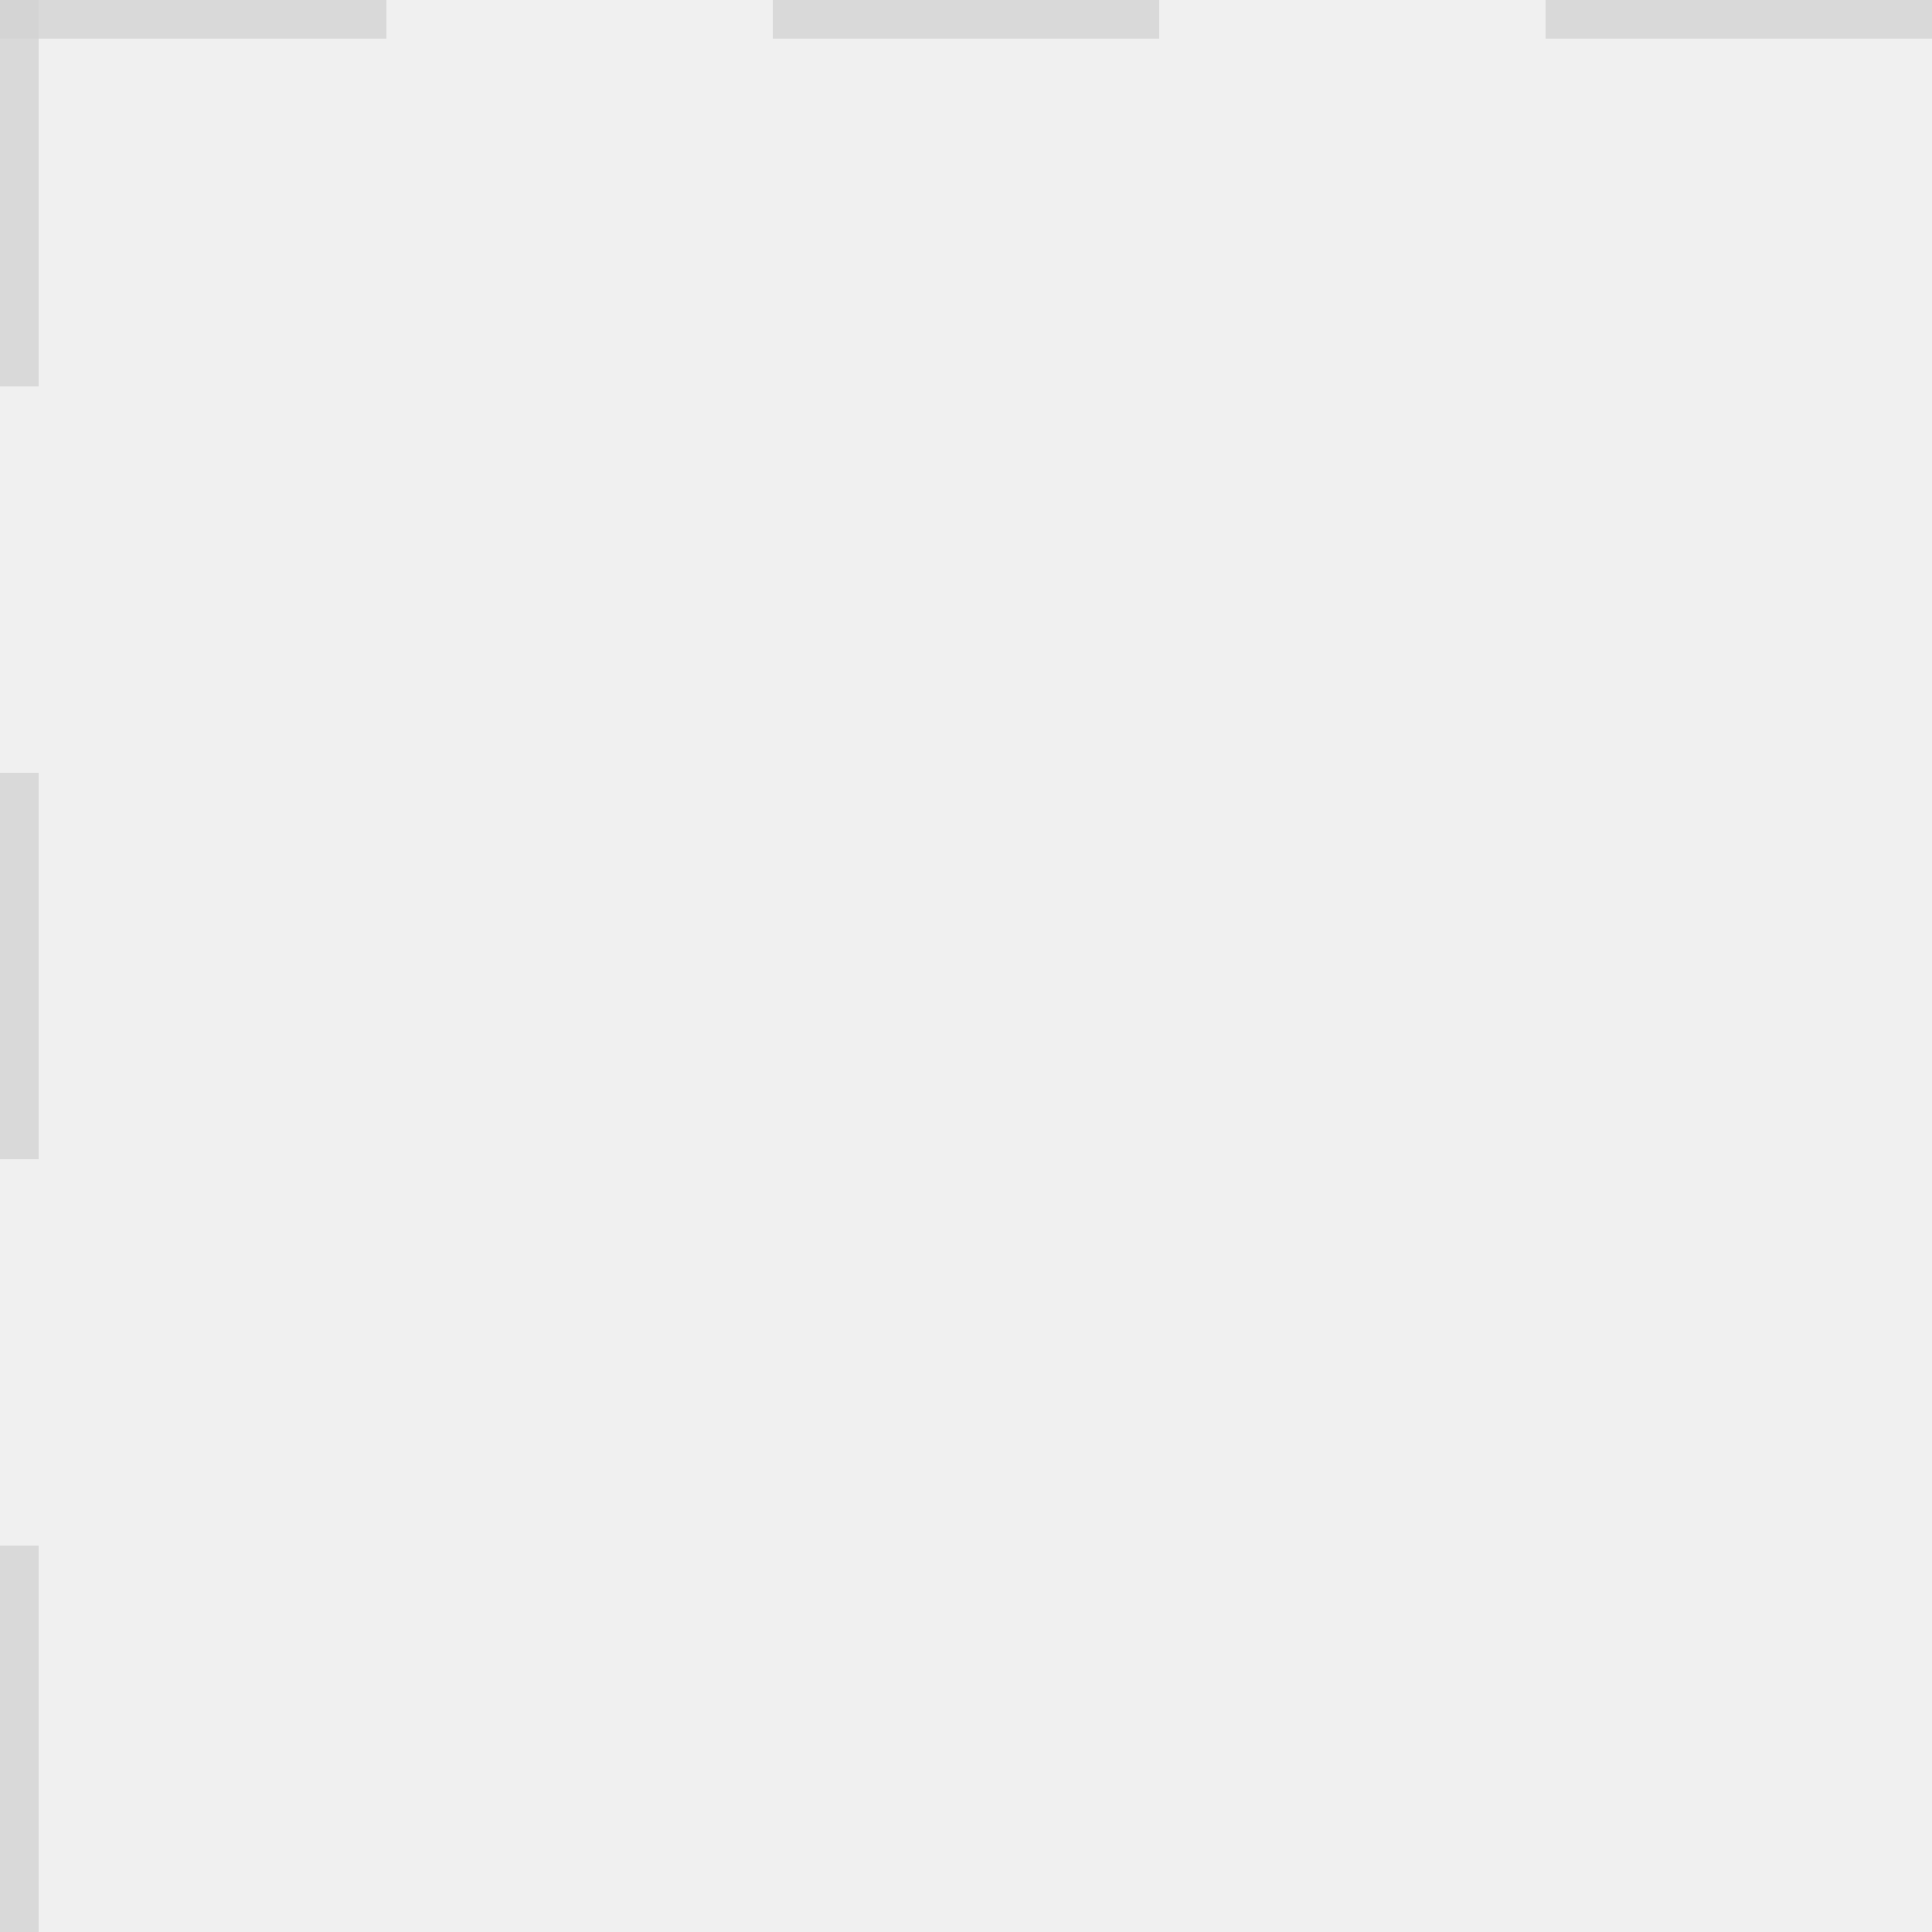
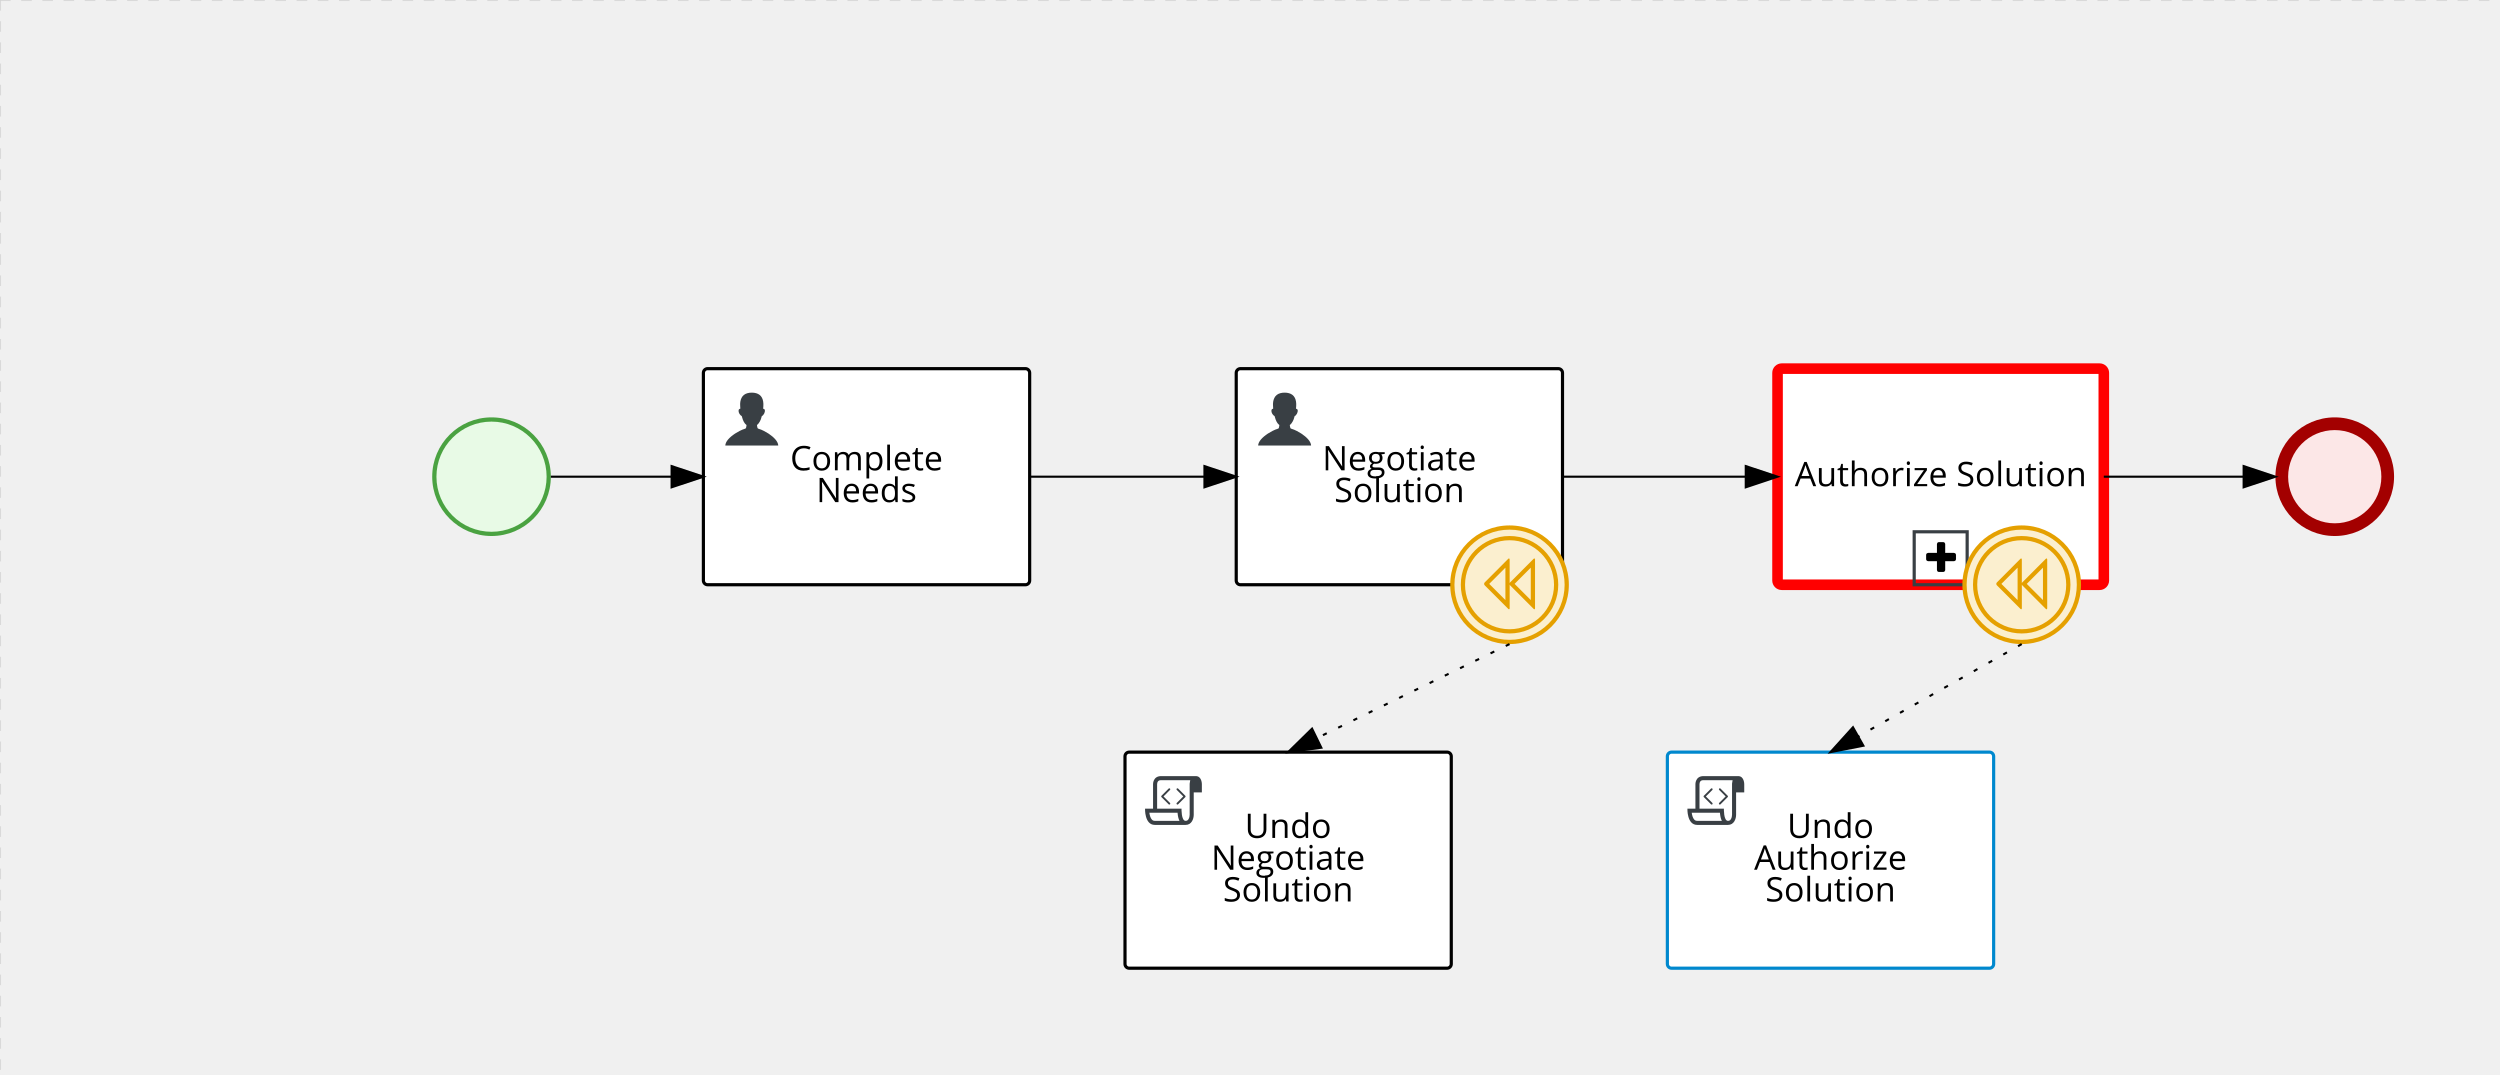
- <svg xmlns="http://www.w3.org/2000/svg" version="1.1" width="25" height="25" viewBox="0 0 25 25">
+ <svg xmlns="http://www.w3.org/2000/svg" version="1.1" width="1180" height="507" viewBox="0 0 1180 507">
  <defs />
  <g transform="matrix(1,0,0,1,0,0)">
    <g>
      <g>
        <g>
          <path fill="none" stroke="#d3d3d3" paint-order="fill stroke markers" d=" M 0 0 L 1200 0" stroke-miterlimit="10" stroke-opacity="0.8" stroke-dasharray="5" />
        </g>
        <g>
          <path fill="none" stroke="#d3d3d3" paint-order="fill stroke markers" d=" M 0 0 L 0 800" stroke-miterlimit="10" stroke-opacity="0.8" stroke-dasharray="5" />
        </g>
      </g>
+       <g id="_3CE98CCB-977E-4B01-8A68-A5AF2682F4CC" bpmn2nodeid="_3CE98CCB-977E-4B01-8A68-A5AF2682F4CC" transform="matrix(1,0,0,1,204,197)">
+         <g>
+           <path fill="none" stroke="none" />
+         </g>
+         <g transform="matrix(0.125,0,0,0.125,0,0)">
+           <g transform="matrix(1,0,0,1,0,0)">
+             <path fill="#e8fae6" stroke="none" id="_3CE98CCB-977E-4B01-8A68-A5AF2682F4CC?shapeType=BACKGROUND" paint-order="stroke fill markers" d=" M 0 0 M 444 224 C 444 263.9 434.2 300.8 414.4 334.5 C 394.7 368.2 368 394.9 334.4 414.5 C 300.8 434.1 263.9 444 224 444 C 184.1 444 147.2 434.2 113.5 414.4 C 79.8 394.7 53.1 368 33.5 334.4 C 13.9 300.8 4 263.9 4 224 C 4 184.1 13.8 147.2 33.6 113.5 C 53.4 79.8 80.1 53.1 113.6 33.5 C 147.1 13.9 184.1 4 224 4 C 263.9 4 300.8 13.8 334.5 33.6 C 368.2 53.4 394.9 80.1 414.5 113.6 C 434.1 147.1 444 184.1 444 224 Z" />
+           </g>
+           <g>
+             <g transform="matrix(1,0,0,1,0,0)">
+               <g transform="matrix(1,0,0,1,0,0)">
+                 <path fill="rgb(74,162,65)" stroke="none" id="_3CE98CCB-977E-4B01-8A68-A5AF2682F4CC?shapeType=BORDER&amp;renderType=FILL" paint-order="stroke fill markers" d=" M 0 0 M 224 0 C 100.3 0 0 100.3 0 224 C 0 347.7 100.3 448 224 448 C 347.7 448 448 347.7 448 224 C 448 100.3 347.7 0 224 0 Z M 0 0 M 224 432 C 109.1 432 16 338.9 16 224 C 16 109.1 109.1 16 224 16 C 338.9 16 432 109.1 432 224 C 432 338.9 338.9 432 224 432 Z" />
+               </g>
+             </g>
+           </g>
+         </g>
+         <g transform="matrix(1,0,0,1,28,61)" />
+       </g>
+       <g transform="matrix(1,0,0,1,204,197)" />
+       <g id="_EDD7BF46-FA0C-4EDE-A52C-12DB71F06409" bpmn2nodeid="_EDD7BF46-FA0C-4EDE-A52C-12DB71F06409" transform="matrix(1,0,0,1,531,355)">
+         <g>
+           <path fill="none" stroke="none" />
+         </g>
+         <g transform="matrix(1,0,0,1,0,0)">
+           <path fill="#ffffff" stroke="none" id="_EDD7BF46-FA0C-4EDE-A52C-12DB71F06409?shapeType=BACKGROUND" paint-order="stroke fill markers" d=" M 2 0 L 152 0 L 152 0 A 2 2 0 0 1 154 2 L 154 100 L 154 100 A 2 2 0 0 1 152 102 L 2 102 L 2 102 A 2 2 0 0 1 0 100 L 0 2 L 0 2 A 2 2 0 0 1 2 0 Z" />
+         </g>
+         <g transform="matrix(1,0,0,1,0,0)">
+           <path fill="none" stroke="rgb(0,0,0)" id="_EDD7BF46-FA0C-4EDE-A52C-12DB71F06409?shapeType=BORDER&amp;renderType=STROKE" paint-order="fill stroke markers" d=" M 2 0 L 152 0 L 152 0 A 2 2 0 0 1 154 2 L 154 100 L 154 100 A 2 2 0 0 1 152 102 L 2 102 L 2 102 A 2 2 0 0 1 0 100 L 0 2 L 0 2 A 2 2 0 0 1 2 0 Z" stroke-miterlimit="10" stroke-width="1.5" stroke-dasharray="" />
+         </g>
+         <g>
+           <g transform="matrix(0.06,0,0,0.06,9.4,9.4)">
+             <g transform="matrix(1,0,0,1,0,0)">
+               <path fill="#393f44" stroke="none" id="_EDD7BF46-FA0C-4EDE-A52C-12DB71F06409_task__A1vu__gt8k" paint-order="stroke fill markers" d=" M 0 0 M 197.3 130.2 C 194.4 127.3 189.6 127.3 186.7 130.2 L 130.2 186.7 C 127.3 189.6 127.3 194.4 130.2 197.3 L 186.7 253.8 C 188.1 255.3 190.1 256 192 256 C 193.9 256 195.9 255.3 197.3 253.7 C 200.2 250.8 200.2 246 197.3 243.1 L 146.2 192 L 197.3 140.8 C 200.2 137.9 200.2 133.1 197.3 130.2 Z" />
+             </g>
+             <g transform="matrix(1,0,0,1,0,0)">
+               <path fill="#393f44" stroke="none" id="_EDD7BF46-FA0C-4EDE-A52C-12DB71F06409_task__A1vu__eThG" paint-order="stroke fill markers" d=" M 0 0 M 261.3 130.2 C 258.4 127.3 253.6 127.3 250.7 130.2 C 247.8 133.1 247.8 137.9 250.7 140.8 L 301.8 191.9 L 250.7 243 C 247.8 245.9 247.8 250.7 250.7 253.6 C 252.1 255.3 254.1 256 256 256 C 257.9 256 259.9 255.3 261.3 253.8 L 317.8 197.3 C 320.7 194.4 320.7 189.6 317.8 186.7 L 261.3 130.2 Z" />
+             </g>
+             <g transform="matrix(1,0,0,1,0,0)">
+               <path fill="#393f44" stroke="none" id="_EDD7BF46-FA0C-4EDE-A52C-12DB71F06409_task__A1vu__e4Ve" paint-order="stroke fill markers" d=" M 0 0 M 400 32 C 400 32 152.8 32 128 32 C 62 32 64 96 64 96 L 64 288 L 1 288 C 1 288 -4 416 78 416 L 320 416 C 368 416 384 368 384 336 C 384 314.2 384 224.4 384 160 L 448 160 L 448 96 C 448 96 449 32 400 32 Z M 0 0 M 78 383.9 C 68.5 383.9 61.6 381.1 55.5 374.9 C 43.4 362.4 37.5 339.6 34.9 320 L 256.9 320 C 257.1 322.7 257.3 325.4 257.6 328.2 C 260 351.6 264.7 370.1 271.9 383.9 L 78 383.9 L 78 383.9 Z M 0 0 M 352 336 C 352 345.9 349.6 360.3 342.9 371 C 337.2 380.1 330.4 384 320 384 C 285 384 288 288 288 288 L 96 288 L 96 96 L 96 95.9 L 96 95.1 C 96 90.6 97.6 78.3 104.7 71.2 C 106.5 69.4 111.9 64 128 64 L 356.5 64 C 354.4 72.8 352.8 81.8 352.2 89.9 C 352.2 90.5 352.1 91.1 352.1 91.7 C 352.1 92 352.1 92.3 352.1 92.6 C 352 94.8 352 96 352 96 L 352 160 L 352 336 Z" />
+             </g>
+           </g>
+         </g>
+         <g transform="matrix(1,0,0,1,38.57812,28.5)">
+           <text fill="#000000" stroke="none" font-family="Open Sans" font-size="12pt" font-style="normal" font-weight="normal" text-decoration="normal" x="38.422" y="12" text-anchor="middle" dominant-baseline="alphabetic">    Undo     </text>
+           <text fill="#000000" stroke="none" font-family="Open Sans" font-size="12pt" font-style="normal" font-weight="normal" text-decoration="normal" x="38.422" y="27" text-anchor="middle" dominant-baseline="alphabetic">Negotiate </text>
+           <text fill="#000000" stroke="none" font-family="Open Sans" font-size="12pt" font-style="normal" font-weight="normal" text-decoration="normal" x="38.422" y="42" text-anchor="middle" dominant-baseline="alphabetic">  Solution  </text>
+         </g>
+       </g>
+       <g transform="matrix(1,0,0,1,531,355)" />
+       <g id="_2C08A0F3-0E8B-4E1C-A57D-E663467C0525" bpmn2nodeid="_2C08A0F3-0E8B-4E1C-A57D-E663467C0525" transform="matrix(1,0,0,1,332,174)">
+         <g>
+           <path fill="none" stroke="none" />
+         </g>
+         <g transform="matrix(1,0,0,1,0,0)">
+           <path fill="#ffffff" stroke="none" id="_2C08A0F3-0E8B-4E1C-A57D-E663467C0525?shapeType=BACKGROUND" paint-order="stroke fill markers" d=" M 2 0 L 152 0 L 152 0 A 2 2 0 0 1 154 2 L 154 100 L 154 100 A 2 2 0 0 1 152 102 L 2 102 L 2 102 A 2 2 0 0 1 0 100 L 0 2 L 0 2 A 2 2 0 0 1 2 0 Z" />
+         </g>
+         <g transform="matrix(1,0,0,1,0,0)">
+           <path fill="none" stroke="rgb(0,0,0)" id="_2C08A0F3-0E8B-4E1C-A57D-E663467C0525?shapeType=BORDER&amp;renderType=STROKE" paint-order="fill stroke markers" d=" M 2 0 L 152 0 L 152 0 A 2 2 0 0 1 154 2 L 154 100 L 154 100 A 2 2 0 0 1 152 102 L 2 102 L 2 102 A 2 2 0 0 1 0 100 L 0 2 L 0 2 A 2 2 0 0 1 2 0 Z" stroke-miterlimit="10" stroke-width="1.5" stroke-dasharray="" />
+         </g>
+         <g>
+           <g transform="matrix(0.06,0,0,0.06,9.4,9.4)">
+             <g transform="matrix(1,0,0,1,0,0)">
+               <path fill="#393f44" stroke="none" id="_2C08A0F3-0E8B-4E1C-A57D-E663467C0525_task__GyKt__MjBj" paint-order="stroke fill markers" d=" M 0 0 M 16 445.21 C 16 440.869 18.784 431.129 22.001 424.217 C 35.768 394.64 77.283 359.28 129 333.084 C 144.516 325.224 157.347 319.964 167.807 317.174 C 171.932 316.074 175.729 314.414 176.525 313.363 C 178.894 310.234 180.914 302.908 181.727 294.5 L 182.5 286.5 L 178.507 283.455 C 166.303 274.146 154.284 251.678 148.04 226.5 C 145.611 216.707 145.056 215.462 142.984 215.158 C 141.703 214.97 138.083 212.243 134.939 209.099 C 123.233 197.393 116.891 177.376 121.44 166.49 C 123.002 162.751 128.155 159.01 131.75 159.004 C 134.448 159 134.471 158.603 132.914 138.788 C 130.927 113.496 134.279 92.265 143.132 74.076 C 152.232 55.38 167.569 42.882 189.049 36.66 C 210.203 30.532 237.797 30.532 258.951 36.66 C 300.042 48.563 318.958 83.806 314.955 141 C 314.32 150.075 313.624 157.788 313.409 158.14 C 313.194 158.493 314.575 159.073 316.479 159.43 C 328.929 161.766 330.986 177.018 321.496 196.621 C 316.903 206.109 309.357 214.508 304.817 215.185 C 303.023 215.453 302.293 217.146 299.943 226.5 C 296.659 239.567 294.474 245.305 287.948 257.995 C 282.491 268.606 273.035 281.109 268.108 284.229 L 264.871 286.278 L 265.518 292.889 C 266.345 301.33 268.639 309.871 270.877 312.837 C 272.067 314.415 275.002 315.79 280.063 317.139 C 291.069 320.075 303.617 325.274 321 334.102 C 369.815 358.891 410.848 393.758 425.032 422.5 C 429.07 430.682 432 440.232 432 445.21 L 432 448 L 224 448 L 16 448 L 16 445.21 Z" />
+             </g>
+           </g>
+         </g>
+         <g transform="matrix(1,0,0,1,4.04,13.68)">
+           <g transform="matrix(0.04,0,0,0.04,63.36,69.12)">
+             <g transform="matrix(1,0,0,1,0,0)">
+               <path fill="none" stroke="none" />
+             </g>
+             <g transform="matrix(1,0,0,1,0,0)">
+               <path fill="none" stroke="none" />
+             </g>
+           </g>
+         </g>
+         <g transform="matrix(1,0,0,1,38.875,36)">
+           <text fill="#000000" stroke="none" font-family="Open Sans" font-size="12pt" font-style="normal" font-weight="normal" text-decoration="normal" x="38.125" y="12" text-anchor="middle" dominant-baseline="alphabetic">Complete </text>
+           <text fill="#000000" stroke="none" font-family="Open Sans" font-size="12pt" font-style="normal" font-weight="normal" text-decoration="normal" x="38.125" y="27" text-anchor="middle" dominant-baseline="alphabetic">   Needs    </text>
+         </g>
+       </g>
+       <g id="_FC3E5181-777D-4F34-85FE-39497C396530" bpmn2nodeid="_FC3E5181-777D-4F34-85FE-39497C396530" transform="matrix(1,0,0,1,0,0)">
+         <g>
+           <path fill="none" stroke="rgb(0,0,0)" paint-order="fill stroke markers" d=" M 260 225 L 317 225" stroke-miterlimit="10" stroke-dasharray="" />
+         </g>
+         <g transform="matrix(1,0,0,1,260,225)" />
+         <g transform="matrix(6.123233995736766e-17,1,-1,6.123233995736766e-17,332,220)">
+           <path fill="rgb(0,0,0)" stroke="rgb(0,0,0)" paint-order="fill stroke markers" d=" M 10 15 L 0 15 L 5 0 Z" stroke-miterlimit="10" stroke-dasharray="" />
+         </g>
+         <g transform="matrix(1,0,0,1,260,215)" />
+       </g>
+       <g transform="matrix(1,0,0,1,332,174)" />
+       <g id="_1E53D917-86B6-40C2-83B5-2829BB907814" bpmn2nodeid="_1E53D917-86B6-40C2-83B5-2829BB907814" transform="matrix(1,0,0,1,583.5,174)">
+         <g>
+           <path fill="none" stroke="none" />
+         </g>
+         <g transform="matrix(1,0,0,1,0,0)">
+           <path fill="#ffffff" stroke="none" id="_1E53D917-86B6-40C2-83B5-2829BB907814?shapeType=BACKGROUND" paint-order="stroke fill markers" d=" M 2 0 L 152 0 L 152 0 A 2 2 0 0 1 154 2 L 154 100 L 154 100 A 2 2 0 0 1 152 102 L 2 102 L 2 102 A 2 2 0 0 1 0 100 L 0 2 L 0 2 A 2 2 0 0 1 2 0 Z" />
+         </g>
+         <g transform="matrix(1,0,0,1,0,0)">
+           <path fill="none" stroke="rgb(0,0,0)" id="_1E53D917-86B6-40C2-83B5-2829BB907814?shapeType=BORDER&amp;renderType=STROKE" paint-order="fill stroke markers" d=" M 2 0 L 152 0 L 152 0 A 2 2 0 0 1 154 2 L 154 100 L 154 100 A 2 2 0 0 1 152 102 L 2 102 L 2 102 A 2 2 0 0 1 0 100 L 0 2 L 0 2 A 2 2 0 0 1 2 0 Z" stroke-miterlimit="10" stroke-width="1.5" stroke-dasharray="" />
+         </g>
+         <g>
+           <g transform="matrix(0.06,0,0,0.06,9.4,9.4)">
+             <g transform="matrix(1,0,0,1,0,0)">
+               <path fill="#393f44" stroke="none" id="_1E53D917-86B6-40C2-83B5-2829BB907814_task__GyKt__MjBj" paint-order="stroke fill markers" d=" M 0 0 M 16 445.21 C 16 440.869 18.784 431.129 22.001 424.217 C 35.768 394.64 77.283 359.28 129 333.084 C 144.516 325.224 157.347 319.964 167.807 317.174 C 171.932 316.074 175.729 314.414 176.525 313.363 C 178.894 310.234 180.914 302.908 181.727 294.5 L 182.5 286.5 L 178.507 283.455 C 166.303 274.146 154.284 251.678 148.04 226.5 C 145.611 216.707 145.056 215.462 142.984 215.158 C 141.703 214.97 138.083 212.243 134.939 209.099 C 123.233 197.393 116.891 177.376 121.44 166.49 C 123.002 162.751 128.155 159.01 131.75 159.004 C 134.448 159 134.471 158.603 132.914 138.788 C 130.927 113.496 134.279 92.265 143.132 74.076 C 152.232 55.38 167.569 42.882 189.049 36.66 C 210.203 30.532 237.797 30.532 258.951 36.66 C 300.042 48.563 318.958 83.806 314.955 141 C 314.32 150.075 313.624 157.788 313.409 158.14 C 313.194 158.493 314.575 159.073 316.479 159.43 C 328.929 161.766 330.986 177.018 321.496 196.621 C 316.903 206.109 309.357 214.508 304.817 215.185 C 303.023 215.453 302.293 217.146 299.943 226.5 C 296.659 239.567 294.474 245.305 287.948 257.995 C 282.491 268.606 273.035 281.109 268.108 284.229 L 264.871 286.278 L 265.518 292.889 C 266.345 301.33 268.639 309.871 270.877 312.837 C 272.067 314.415 275.002 315.79 280.063 317.139 C 291.069 320.075 303.617 325.274 321 334.102 C 369.815 358.891 410.848 393.758 425.032 422.5 C 429.07 430.682 432 440.232 432 445.21 L 432 448 L 224 448 L 16 448 L 16 445.21 Z" />
+             </g>
+           </g>
+         </g>
+         <g transform="matrix(1,0,0,1,4.04,13.68)">
+           <g transform="matrix(0.04,0,0,0.04,63.36,69.12)">
+             <g transform="matrix(1,0,0,1,0,0)">
+               <path fill="none" stroke="none" />
+             </g>
+             <g transform="matrix(1,0,0,1,0,0)">
+               <path fill="none" stroke="none" />
+             </g>
+           </g>
+         </g>
+         <g transform="matrix(1,0,0,1,38.57812,36)">
+           <text fill="#000000" stroke="none" font-family="Open Sans" font-size="12pt" font-style="normal" font-weight="normal" text-decoration="normal" x="38.422" y="12" text-anchor="middle" dominant-baseline="alphabetic">Negotiate </text>
+           <text fill="#000000" stroke="none" font-family="Open Sans" font-size="12pt" font-style="normal" font-weight="normal" text-decoration="normal" x="38.422" y="27" text-anchor="middle" dominant-baseline="alphabetic">  Solution  </text>
+         </g>
+         <g id="_B4D85846-5AD4-4007-8953-69226D6813C6" bpmn2nodeid="_B4D85846-5AD4-4007-8953-69226D6813C6" transform="matrix(1,0,0,1,101,74)">
+           <g>
+             <path fill="none" stroke="none" />
+           </g>
+           <g transform="matrix(0.125,0,0,0.125,0,0)">
+             <g transform="matrix(1,0,0,1,0,0)">
+               <path fill="#fbefcf" stroke="none" id="_B4D85846-5AD4-4007-8953-69226D6813C6?shapeType=BACKGROUND" paint-order="stroke fill markers" d=" M 0 0 M 444 224 C 444 263.9 434.2 300.8 414.4 334.5 C 394.7 368.2 368 394.9 334.4 414.5 C 300.8 434.1 263.9 444 224 444 C 184.1 444 147.2 434.2 113.5 414.4 C 79.8 394.7 53.1 368 33.5 334.4 C 13.9 300.8 4 263.9 4 224 C 4 184.1 13.8 147.2 33.6 113.5 C 53.4 79.8 80.1 53.1 113.6 33.5 C 147.1 13.9 184.1 4 224 4 C 263.9 4 300.8 13.8 334.5 33.6 C 368.2 53.4 394.9 80.1 414.5 113.6 C 434.1 147.1 444 184.1 444 224 Z" />
+             </g>
+             <g>
+               <g transform="matrix(1,0,0,1,0,0)">
+                 <g transform="matrix(1,0,0,1,0,0)">
+                   <path fill="rgb(229,160,0)" stroke="none" id="_B4D85846-5AD4-4007-8953-69226D6813C6?shapeType=BORDER&amp;renderType=FILL" paint-order="stroke fill markers" d=" M 0 0 M 224 408 C 122.5 408 40 325.5 40 224 C 40 122.5 122.5 40 224 40 C 325.5 40 408 122.5 408 224 C 408 325.5 325.5 408 224 408 Z M 0 0 M 224 56 C 131.4 56 56 131.4 56 224 C 56 316.6 131.4 392 224 392 C 316.6 392 392 316.6 392 224 C 392 131.4 316.6 56 224 56 Z M 0 0 M 224 16 C 252.1 16 279.3 21.5 305 32.3 C 329.8 42.8 352 57.8 371.1 76.9 C 390.2 96 405.2 118.3 415.7 143 C 426.5 168.6 432 195.9 432 224 C 432 252.1 426.5 279.3 415.7 305 C 405.2 329.8 390.2 352 371.1 371.1 C 352 390.2 329.7 405.2 305 415.7 C 279.4 426.5 252.1 432 224 432 C 195.9 432 168.7 426.5 143 415.7 C 118.2 405.2 96 390.2 76.9 371.1 C 57.8 352 42.8 329.7 32.3 305 C 21.5 279.3 16 252.1 16 224 C 16 195.9 21.5 168.7 32.3 143 C 42.8 118.2 57.8 96 76.9 76.9 C 96 57.8 118.3 42.8 143 32.3 C 168.7 21.5 195.9 16 224 16 M 224 0 C 100.3 0 0 100.3 0 224 C 0 347.7 100.3 448 224 448 C 347.7 448 448 347.7 448 224 C 448 100.3 347.7 0 224 0 L 224 0 Z" />
+                 </g>
+               </g>
+             </g>
+             <g>
+               <g transform="matrix(1,0,0,1,0,0)">
+                 <g transform="matrix(1,0,0,1,0,0)">
+                   <path fill="#e5a000" stroke="none" id="_B4D85846-5AD4-4007-8953-69226D6813C6_compensation-catching" paint-order="stroke fill markers" d=" M 0 0 M 318.5 124.9 C 318.2 124.8 317.9 124.7 317.6 124.7 C 316.7 124.7 315.7 125.3 314.5 126.5 L 226.2 215.1 C 225.4 215.9 224.8 216.7 224.4 217.6 L 224.4 128.9 C 224.4 126.8 223.8 125.4 222.7 124.9 C 222.4 124.8 222.1 124.7 221.8 124.7 C 220.9 124.7 219.9 125.3 218.7 126.5 L 130.4 215.1 C 128.8 216.6 128 218.5 128 220.7 C 128 222.8 128.8 224.7 130.4 226.3 L 218.9 314.9 C 220.1 316.1 221.2 316.7 222.1 316.7 C 222.4 316.7 222.7 316.6 222.9 316.5 C 224 316 224.5 314.6 224.5 312.5 L 224.5 223.7 C 224.9 224.6 225.5 225.5 226.2 226.3 L 314.7 314.9 C 315.9 316.1 317 316.7 317.9 316.7 C 318.2 316.7 318.5 316.6 318.7 316.5 C 319.8 316 320.3 314.6 320.3 312.5 L 320.3 128.9 C 320.2 126.7 319.6 125.4 318.5 124.9 Z M 0 0 M 208.4 281.8 L 147.3 220.7 L 208.4 159.5 L 208.4 281.8 Z M 0 0 M 304.2 281.8 L 243.1 220.7 L 304.2 159.5 L 304.2 281.8 Z" />
+                 </g>
+               </g>
+             </g>
+           </g>
+           <g transform="matrix(1,0,0,1,28,61)" />
+         </g>
+       </g>
+       <g id="_19EC9C75-C6CC-4533-B72B-810C12B67C35" bpmn2nodeid="_19EC9C75-C6CC-4533-B72B-810C12B67C35" transform="matrix(1,0,0,1,0,0)">
+         <g>
+           <path fill="none" stroke="rgb(0,0,0)" paint-order="fill stroke markers" d=" M 712.5 304 L 621.48 348.421" stroke-miterlimit="10" stroke-dasharray="2,6" />
+         </g>
+         <g transform="matrix(1,0,0,1,712.5,304)" />
+         <g transform="matrix(-0.4385931,-0.8986858,0.8986858,-0.4385931,610.193,359.4934)">
+           <path fill="rgb(0,0,0)" stroke="rgb(0,0,0)" paint-order="fill stroke markers" d=" M 10 15 L 0 15 L 5 0 Z" stroke-miterlimit="10" stroke-dasharray="" />
+         </g>
+         <g transform="matrix(1,0,0,1,612.3859,320.5131)" />
+       </g>
+       <g id="_3961F82F-E153-4D54-99F9-AEBBA0C986DD" bpmn2nodeid="_3961F82F-E153-4D54-99F9-AEBBA0C986DD" transform="matrix(1,0,0,1,0,0)">
+         <g>
+           <path fill="none" stroke="rgb(0,0,0)" paint-order="fill stroke markers" d=" M 486 225 L 568.5 225" stroke-miterlimit="10" stroke-dasharray="" />
+         </g>
+         <g transform="matrix(1,0,0,1,486,225)" />
+         <g transform="matrix(6.123233995736766e-17,1,-1,6.123233995736766e-17,583.5,220)">
+           <path fill="rgb(0,0,0)" stroke="rgb(0,0,0)" paint-order="fill stroke markers" d=" M 10 15 L 0 15 L 5 0 Z" stroke-miterlimit="10" stroke-dasharray="" />
+         </g>
+         <g transform="matrix(1,0,0,1,486,215)" />
+       </g>
+       <g transform="matrix(1,0,0,1,583.5,174)" />
+       <g transform="matrix(1,0,0,1,684.5,248)" />
+       <g id="_968FAA99-0CA9-4A0C-A01D-7D697B8DF977" bpmn2nodeid="_968FAA99-0CA9-4A0C-A01D-7D697B8DF977" transform="matrix(1,0,0,1,1074,197)">
+         <g>
+           <path fill="none" stroke="none" />
+         </g>
+         <g transform="matrix(0.125,0,0,0.125,0,0)">
+           <g transform="matrix(1,0,0,1,0,0)">
+             <path fill="#fce7e7" stroke="none" id="_968FAA99-0CA9-4A0C-A01D-7D697B8DF977?shapeType=BACKGROUND" paint-order="stroke fill markers" d=" M 0 0 M 444 224 C 444 263.9 434.2 300.8 414.4 334.5 C 394.7 368.2 368 394.9 334.4 414.5 C 300.8 434.1 263.9 444 224 444 C 184.1 444 147.2 434.2 113.5 414.4 C 79.8 394.7 53.1 368 33.5 334.4 C 13.9 300.8 4 263.9 4 224 C 4 184.1 13.8 147.2 33.6 113.5 C 53.4 79.8 80.1 53.1 113.6 33.5 C 147.1 13.9 184.1 4 224 4 C 263.9 4 300.8 13.8 334.5 33.6 C 368.2 53.4 394.9 80.1 414.5 113.6 C 434.1 147.1 444 184.1 444 224 Z" />
+           </g>
+           <g>
+             <g transform="matrix(1,0,0,1,0,0)">
+               <g transform="matrix(1,0,0,1,0,0)">
+                 <path fill="rgb(163,0,0)" stroke="none" id="_968FAA99-0CA9-4A0C-A01D-7D697B8DF977?shapeType=BORDER&amp;renderType=FILL" paint-order="stroke fill markers" d=" M 0 0 M 224 0 C 100.3 0 0 100.3 0 224 C 0 347.7 100.3 448 224 448 C 347.7 448 448 347.7 448 224 C 448 100.3 347.7 0 224 0 Z M 0 0 M 224 400 C 126.8 400 48 321.2 48 224 C 48 126.8 126.8 48 224 48 C 321.2 48 400 126.8 400 224 C 400 321.2 321.2 400 224 400 Z" />
+               </g>
+             </g>
+           </g>
+         </g>
+         <g transform="matrix(1,0,0,1,28,61)" />
+       </g>
+       <g transform="matrix(1,0,0,1,1074,197)" />
+       <g id="_B046E36B-5084-43A6-9114-5295939BBD87" bpmn2nodeid="_B046E36B-5084-43A6-9114-5295939BBD87" transform="matrix(1,0,0,1,839,174)">
+         <g>
+           <path fill="none" stroke="none" />
+         </g>
+         <g transform="matrix(1,0,0,1,0,0)">
+           <path fill="#ffffff" stroke="none" id="_B046E36B-5084-43A6-9114-5295939BBD87?shapeType=BACKGROUND" paint-order="stroke fill markers" d=" M 2 0 L 152 0 L 152 0 A 2 2 0 0 1 154 2 L 154 100 L 154 100 A 2 2 0 0 1 152 102 L 2 102 L 2 102 A 2 2 0 0 1 0 100 L 0 2 L 0 2 A 2 2 0 0 1 2 0 Z" />
+         </g>
+         <g transform="matrix(1,0,0,1,0,0)">
+           <path fill="none" stroke="rgb(255,0,0)" id="_B046E36B-5084-43A6-9114-5295939BBD87?shapeType=BORDER&amp;renderType=STROKE" paint-order="fill stroke markers" d=" M 2 0 L 152 0 L 152 0 A 2 2 0 0 1 154 2 L 154 100 L 154 100 A 2 2 0 0 1 152 102 L 2 102 L 2 102 A 2 2 0 0 1 0 100 L 0 2 L 0 2 A 2 2 0 0 1 2 0 Z" stroke-miterlimit="10" stroke-width="5" stroke-dasharray="" />
+         </g>
+         <g transform="matrix(1,0,0,1,1.5,11)">
+           <g transform="matrix(1,0,0,1,0,0)">
+             <g transform="matrix(1,0,0,1,63,66)">
+               <path fill="none" stroke="#393f44" id="_B046E36B-5084-43A6-9114-5295939BBD87_subProcessReusableNormalBoundingBox" paint-order="fill stroke markers" d=" M 0 0 L 25 0 L 25 25 L 0 25 L 0 0 Z Z" stroke-miterlimit="10" stroke-width="1.5" stroke-dasharray="" />
+             </g>
+             <g transform="matrix(0.04,0,0,0.04,68.64,69.6)">
+               <path fill="#000000" stroke="#000000" id="_B046E36B-5084-43A6-9114-5295939BBD87_subProcessReusableNormalReusableIcon" paint-order="fill stroke markers" d=" M 0 0 M 352 184 L 352 232 C 352 238.7 349.7 244.3 345 249 C 340.3 253.7 334.7 256 328 256 L 224 256 L 224 360 C 224 366.7 221.7 372.3 217 377 C 212.3 381.7 206.7 384 200 384 L 152 384 C 145.3 384 139.7 381.7 135 377 C 130.3 372.3 128 366.7 128 360 L 128 256 L 24 256 C 17.3 256 11.7 253.7 7 249 C 2.3 244.3 0 238.7 0 232 L 0 184 C 0 177.3 2.3 171.7 7 167 C 11.7 162.3 17.3 160 24 160 L 128 160 L 128 56 C 128 49.3 130.3 43.7 135 39 C 139.7 34.3 145.3 32 152 32 L 200 32 C 206.7 32 212.3 34.3 217 39 C 221.7 43.7 224 49.3 224 56 L 224 160 L 328 160 C 334.7 160 340.3 162.3 345 167 C 349.7 171.7 352 177.3 352 184 Z" stroke-miterlimit="10" stroke-dasharray="" />
+             </g>
+           </g>
+         </g>
+         <g transform="matrix(1,0,0,1,13.32,11)">
+           <g transform="matrix(1,0,0,1,0,0)">
+             <g transform="matrix(1,0,0,1,63,66)">
+               <path fill="none" stroke="none" />
+             </g>
+             <g transform="matrix(0.04,0,0,0.04,68.64,69.6)">
+               <path fill="none" stroke="none" />
+             </g>
+             <g transform="matrix(0.04,0,0,0.04,40.32,71.04)">
+               <path fill="none" stroke="none" />
+             </g>
+             <g transform="matrix(0.04,0,0,0.04,39.36,72)">
+               <path fill="none" stroke="none" />
+             </g>
+           </g>
+         </g>
+         <g transform="matrix(1,0,0,1,8.117188,43.5)">
+           <text fill="#000000" stroke="none" font-family="Open Sans" font-size="12pt" font-style="normal" font-weight="normal" text-decoration="normal" x="68.883" y="12" text-anchor="middle" dominant-baseline="alphabetic">Authorize Solution</text>
+         </g>
+         <g id="_7FE24C78-5594-4767-9F1D-3424B898345D" bpmn2nodeid="_7FE24C78-5594-4767-9F1D-3424B898345D" transform="matrix(1,0,0,1,87.25,74)">
+           <g>
+             <path fill="none" stroke="none" />
+           </g>
+           <g transform="matrix(0.125,0,0,0.125,0,0)">
+             <g transform="matrix(1,0,0,1,0,0)">
+               <path fill="#fbefcf" stroke="none" id="_7FE24C78-5594-4767-9F1D-3424B898345D?shapeType=BACKGROUND" paint-order="stroke fill markers" d=" M 0 0 M 444 224 C 444 263.9 434.2 300.8 414.4 334.5 C 394.7 368.2 368 394.9 334.4 414.5 C 300.8 434.1 263.9 444 224 444 C 184.1 444 147.2 434.2 113.5 414.4 C 79.8 394.7 53.1 368 33.5 334.4 C 13.9 300.8 4 263.9 4 224 C 4 184.1 13.8 147.2 33.6 113.5 C 53.4 79.8 80.1 53.1 113.6 33.5 C 147.1 13.9 184.1 4 224 4 C 263.9 4 300.8 13.8 334.5 33.6 C 368.2 53.4 394.9 80.1 414.5 113.6 C 434.1 147.1 444 184.1 444 224 Z" />
+             </g>
+             <g>
+               <g transform="matrix(1,0,0,1,0,0)">
+                 <g transform="matrix(1,0,0,1,0,0)">
+                   <path fill="rgb(229,160,0)" stroke="none" id="_7FE24C78-5594-4767-9F1D-3424B898345D?shapeType=BORDER&amp;renderType=FILL" paint-order="stroke fill markers" d=" M 0 0 M 224 408 C 122.5 408 40 325.5 40 224 C 40 122.5 122.5 40 224 40 C 325.5 40 408 122.5 408 224 C 408 325.5 325.5 408 224 408 Z M 0 0 M 224 56 C 131.4 56 56 131.4 56 224 C 56 316.6 131.4 392 224 392 C 316.6 392 392 316.6 392 224 C 392 131.4 316.6 56 224 56 Z M 0 0 M 224 16 C 252.1 16 279.3 21.5 305 32.3 C 329.8 42.8 352 57.8 371.1 76.9 C 390.2 96 405.2 118.3 415.7 143 C 426.5 168.6 432 195.9 432 224 C 432 252.1 426.5 279.3 415.7 305 C 405.2 329.8 390.2 352 371.1 371.1 C 352 390.2 329.7 405.2 305 415.7 C 279.4 426.5 252.1 432 224 432 C 195.9 432 168.7 426.5 143 415.7 C 118.2 405.2 96 390.2 76.9 371.1 C 57.8 352 42.8 329.7 32.3 305 C 21.5 279.3 16 252.1 16 224 C 16 195.9 21.5 168.7 32.3 143 C 42.8 118.2 57.8 96 76.9 76.9 C 96 57.8 118.3 42.8 143 32.3 C 168.7 21.5 195.9 16 224 16 M 224 0 C 100.3 0 0 100.3 0 224 C 0 347.7 100.3 448 224 448 C 347.7 448 448 347.7 448 224 C 448 100.3 347.7 0 224 0 L 224 0 Z" />
+                 </g>
+               </g>
+             </g>
+             <g>
+               <g transform="matrix(1,0,0,1,0,0)">
+                 <g transform="matrix(1,0,0,1,0,0)">
+                   <path fill="#e5a000" stroke="none" id="_7FE24C78-5594-4767-9F1D-3424B898345D_compensation-catching" paint-order="stroke fill markers" d=" M 0 0 M 318.5 124.9 C 318.2 124.8 317.9 124.7 317.6 124.7 C 316.7 124.7 315.7 125.3 314.5 126.5 L 226.2 215.1 C 225.4 215.9 224.8 216.7 224.4 217.6 L 224.4 128.9 C 224.4 126.8 223.8 125.4 222.7 124.9 C 222.4 124.8 222.1 124.7 221.8 124.7 C 220.9 124.7 219.9 125.3 218.7 126.5 L 130.4 215.1 C 128.8 216.6 128 218.5 128 220.7 C 128 222.8 128.8 224.7 130.4 226.3 L 218.9 314.9 C 220.1 316.1 221.2 316.7 222.1 316.7 C 222.4 316.7 222.7 316.6 222.9 316.5 C 224 316 224.5 314.6 224.5 312.5 L 224.5 223.7 C 224.9 224.6 225.5 225.5 226.2 226.3 L 314.7 314.9 C 315.9 316.1 317 316.7 317.9 316.7 C 318.2 316.7 318.5 316.6 318.7 316.5 C 319.8 316 320.3 314.6 320.3 312.5 L 320.3 128.9 C 320.2 126.7 319.6 125.4 318.5 124.9 Z M 0 0 M 208.4 281.8 L 147.3 220.7 L 208.4 159.5 L 208.4 281.8 Z M 0 0 M 304.2 281.8 L 243.1 220.7 L 304.2 159.5 L 304.2 281.8 Z" />
+                 </g>
+               </g>
+             </g>
+           </g>
+           <g transform="matrix(1,0,0,1,28,61)" />
+         </g>
+       </g>
+       <g id="_A32BEE7D-CA81-4697-82B3-4574F8231202" bpmn2nodeid="_A32BEE7D-CA81-4697-82B3-4574F8231202">
+         <g>
+           <path fill="none" stroke="#000000" paint-order="fill stroke markers" d=" M 737.5 225 L 824 225" stroke-miterlimit="10" stroke-dasharray="" />
+         </g>
+         <g transform="matrix(1,0,0,1,737.5,225)" />
+         <g transform="matrix(6.123233995736766e-17,1,-1,6.123233995736766e-17,839,220)">
+           <path fill="#000000" stroke="#000000" paint-order="fill stroke markers" d=" M 10 15 L 0 15 L 5 0 Z" stroke-miterlimit="10" stroke-dasharray="" />
+         </g>
+         <g transform="matrix(1,0,0,1,737.5,215)" />
+       </g>
+       <g id="_8F21B4B6-9385-4883-B465-536F878EA195" bpmn2nodeid="_8F21B4B6-9385-4883-B465-536F878EA195">
+         <g>
+           <path fill="none" stroke="rgb(0,0,0)" paint-order="fill stroke markers" d=" M 993 225 L 1059 225" stroke-miterlimit="10" stroke-dasharray="" />
+         </g>
+         <g transform="matrix(1,0,0,1,993,225)" />
+         <g transform="matrix(6.123233995736766e-17,1,-1,6.123233995736766e-17,1074,220)">
+           <path fill="rgb(0,0,0)" stroke="rgb(0,0,0)" paint-order="fill stroke markers" d=" M 10 15 L 0 15 L 5 0 Z" stroke-miterlimit="10" stroke-dasharray="" />
+         </g>
+         <g transform="matrix(1,0,0,1,993,215)" />
+       </g>
+       <g transform="matrix(1,0,0,1,839,174)" />
+       <g transform="matrix(1,0,0,1,926.25,248)" />
+       <g id="_82D6248C-2844-42BA-8442-B9B2CF6979F8" bpmn2nodeid="_82D6248C-2844-42BA-8442-B9B2CF6979F8" transform="matrix(1,0,0,1,787,355)">
+         <g>
+           <path fill="none" stroke="none" />
+         </g>
+         <g transform="matrix(1,0,0,1,0,0)">
+           <path fill="#ffffff" stroke="none" id="_82D6248C-2844-42BA-8442-B9B2CF6979F8?shapeType=BACKGROUND" paint-order="stroke fill markers" d=" M 2 0 L 152 0 L 152 0 A 2 2 0 0 1 154 2 L 154 100 L 154 100 A 2 2 0 0 1 152 102 L 2 102 L 2 102 A 2 2 0 0 1 0 100 L 0 2 L 0 2 A 2 2 0 0 1 2 0 Z" />
+         </g>
+         <g transform="matrix(1,0,0,1,0,0)">
+           <path fill="none" stroke="rgb(0,136,206)" id="_82D6248C-2844-42BA-8442-B9B2CF6979F8?shapeType=BORDER&amp;renderType=STROKE" paint-order="fill stroke markers" d=" M 2 0 L 152 0 L 152 0 A 2 2 0 0 1 154 2 L 154 100 L 154 100 A 2 2 0 0 1 152 102 L 2 102 L 2 102 A 2 2 0 0 1 0 100 L 0 2 L 0 2 A 2 2 0 0 1 2 0 Z" stroke-miterlimit="10" stroke-width="1.5" stroke-dasharray="" />
+         </g>
+         <g>
+           <g transform="matrix(0.06,0,0,0.06,9.4,9.4)">
+             <g transform="matrix(1,0,0,1,0,0)">
+               <path fill="#393f44" stroke="none" id="_82D6248C-2844-42BA-8442-B9B2CF6979F8_task__A1vu__gt8k" paint-order="stroke fill markers" d=" M 0 0 M 197.3 130.2 C 194.4 127.3 189.6 127.3 186.7 130.2 L 130.2 186.7 C 127.3 189.6 127.3 194.4 130.2 197.3 L 186.7 253.8 C 188.1 255.3 190.1 256 192 256 C 193.9 256 195.9 255.3 197.3 253.7 C 200.2 250.8 200.2 246 197.3 243.1 L 146.2 192 L 197.3 140.8 C 200.2 137.9 200.2 133.1 197.3 130.2 Z" />
+             </g>
+             <g transform="matrix(1,0,0,1,0,0)">
+               <path fill="#393f44" stroke="none" id="_82D6248C-2844-42BA-8442-B9B2CF6979F8_task__A1vu__eThG" paint-order="stroke fill markers" d=" M 0 0 M 261.3 130.2 C 258.4 127.3 253.6 127.3 250.7 130.2 C 247.8 133.1 247.8 137.9 250.7 140.8 L 301.8 191.9 L 250.7 243 C 247.8 245.9 247.8 250.7 250.7 253.6 C 252.1 255.3 254.1 256 256 256 C 257.9 256 259.9 255.3 261.3 253.8 L 317.8 197.3 C 320.7 194.4 320.7 189.6 317.8 186.7 L 261.3 130.2 Z" />
+             </g>
+             <g transform="matrix(1,0,0,1,0,0)">
+               <path fill="#393f44" stroke="none" id="_82D6248C-2844-42BA-8442-B9B2CF6979F8_task__A1vu__e4Ve" paint-order="stroke fill markers" d=" M 0 0 M 400 32 C 400 32 152.8 32 128 32 C 62 32 64 96 64 96 L 64 288 L 1 288 C 1 288 -4 416 78 416 L 320 416 C 368 416 384 368 384 336 C 384 314.2 384 224.4 384 160 L 448 160 L 448 96 C 448 96 449 32 400 32 Z M 0 0 M 78 383.9 C 68.5 383.9 61.6 381.1 55.5 374.9 C 43.4 362.4 37.5 339.6 34.9 320 L 256.9 320 C 257.1 322.7 257.3 325.4 257.6 328.2 C 260 351.6 264.7 370.1 271.9 383.9 L 78 383.9 L 78 383.9 Z M 0 0 M 352 336 C 352 345.9 349.6 360.3 342.9 371 C 337.2 380.1 330.4 384 320 384 C 285 384 288 288 288 288 L 96 288 L 96 96 L 96 95.9 L 96 95.1 C 96 90.6 97.6 78.3 104.7 71.2 C 106.5 69.4 111.9 64 128 64 L 356.5 64 C 354.4 72.8 352.8 81.8 352.2 89.9 C 352.2 90.5 352.1 91.1 352.1 91.7 C 352.1 92 352.1 92.3 352.1 92.6 C 352 94.8 352 96 352 96 L 352 160 L 352 336 Z" />
+             </g>
+           </g>
+         </g>
+         <g transform="matrix(1,0,0,1,38.86328,28.5)">
+           <text fill="#000000" stroke="none" font-family="Open Sans" font-size="12pt" font-style="normal" font-weight="normal" text-decoration="normal" x="38.137" y="12" text-anchor="middle" dominant-baseline="alphabetic">    Undo     </text>
+           <text fill="#000000" stroke="none" font-family="Open Sans" font-size="12pt" font-style="normal" font-weight="normal" text-decoration="normal" x="38.137" y="27" text-anchor="middle" dominant-baseline="alphabetic">Authorize </text>
+           <text fill="#000000" stroke="none" font-family="Open Sans" font-size="12pt" font-style="normal" font-weight="normal" text-decoration="normal" x="38.137" y="42" text-anchor="middle" dominant-baseline="alphabetic">  Solution  </text>
+         </g>
+       </g>
+       <g id="_ECBBBE89-3214-4306-9ED2-CED0F789E282" bpmn2nodeid="_ECBBBE89-3214-4306-9ED2-CED0F789E282">
+         <g>
+           <path fill="none" stroke="#000000" paint-order="fill stroke markers" d=" M 954.25 304 L 877.059 347.62" stroke-miterlimit="10" stroke-dasharray="2,6" />
+         </g>
+         <g transform="matrix(1,0,0,1,954.25,304)" />
+         <g transform="matrix(-0.4919778,-0.8706078,0.8706078,-0.4919778,866.4599,359.353)">
+           <path fill="#000000" stroke="#000000" paint-order="fill stroke markers" d=" M 10 15 L 0 15 L 5 0 Z" stroke-miterlimit="10" stroke-dasharray="" />
+         </g>
+         <g transform="matrix(1,0,0,1,868.9198,320.7939)" />
+       </g>
+       <g transform="matrix(1,0,0,1,787,355)" />
    </g>
  </g>
</svg>
